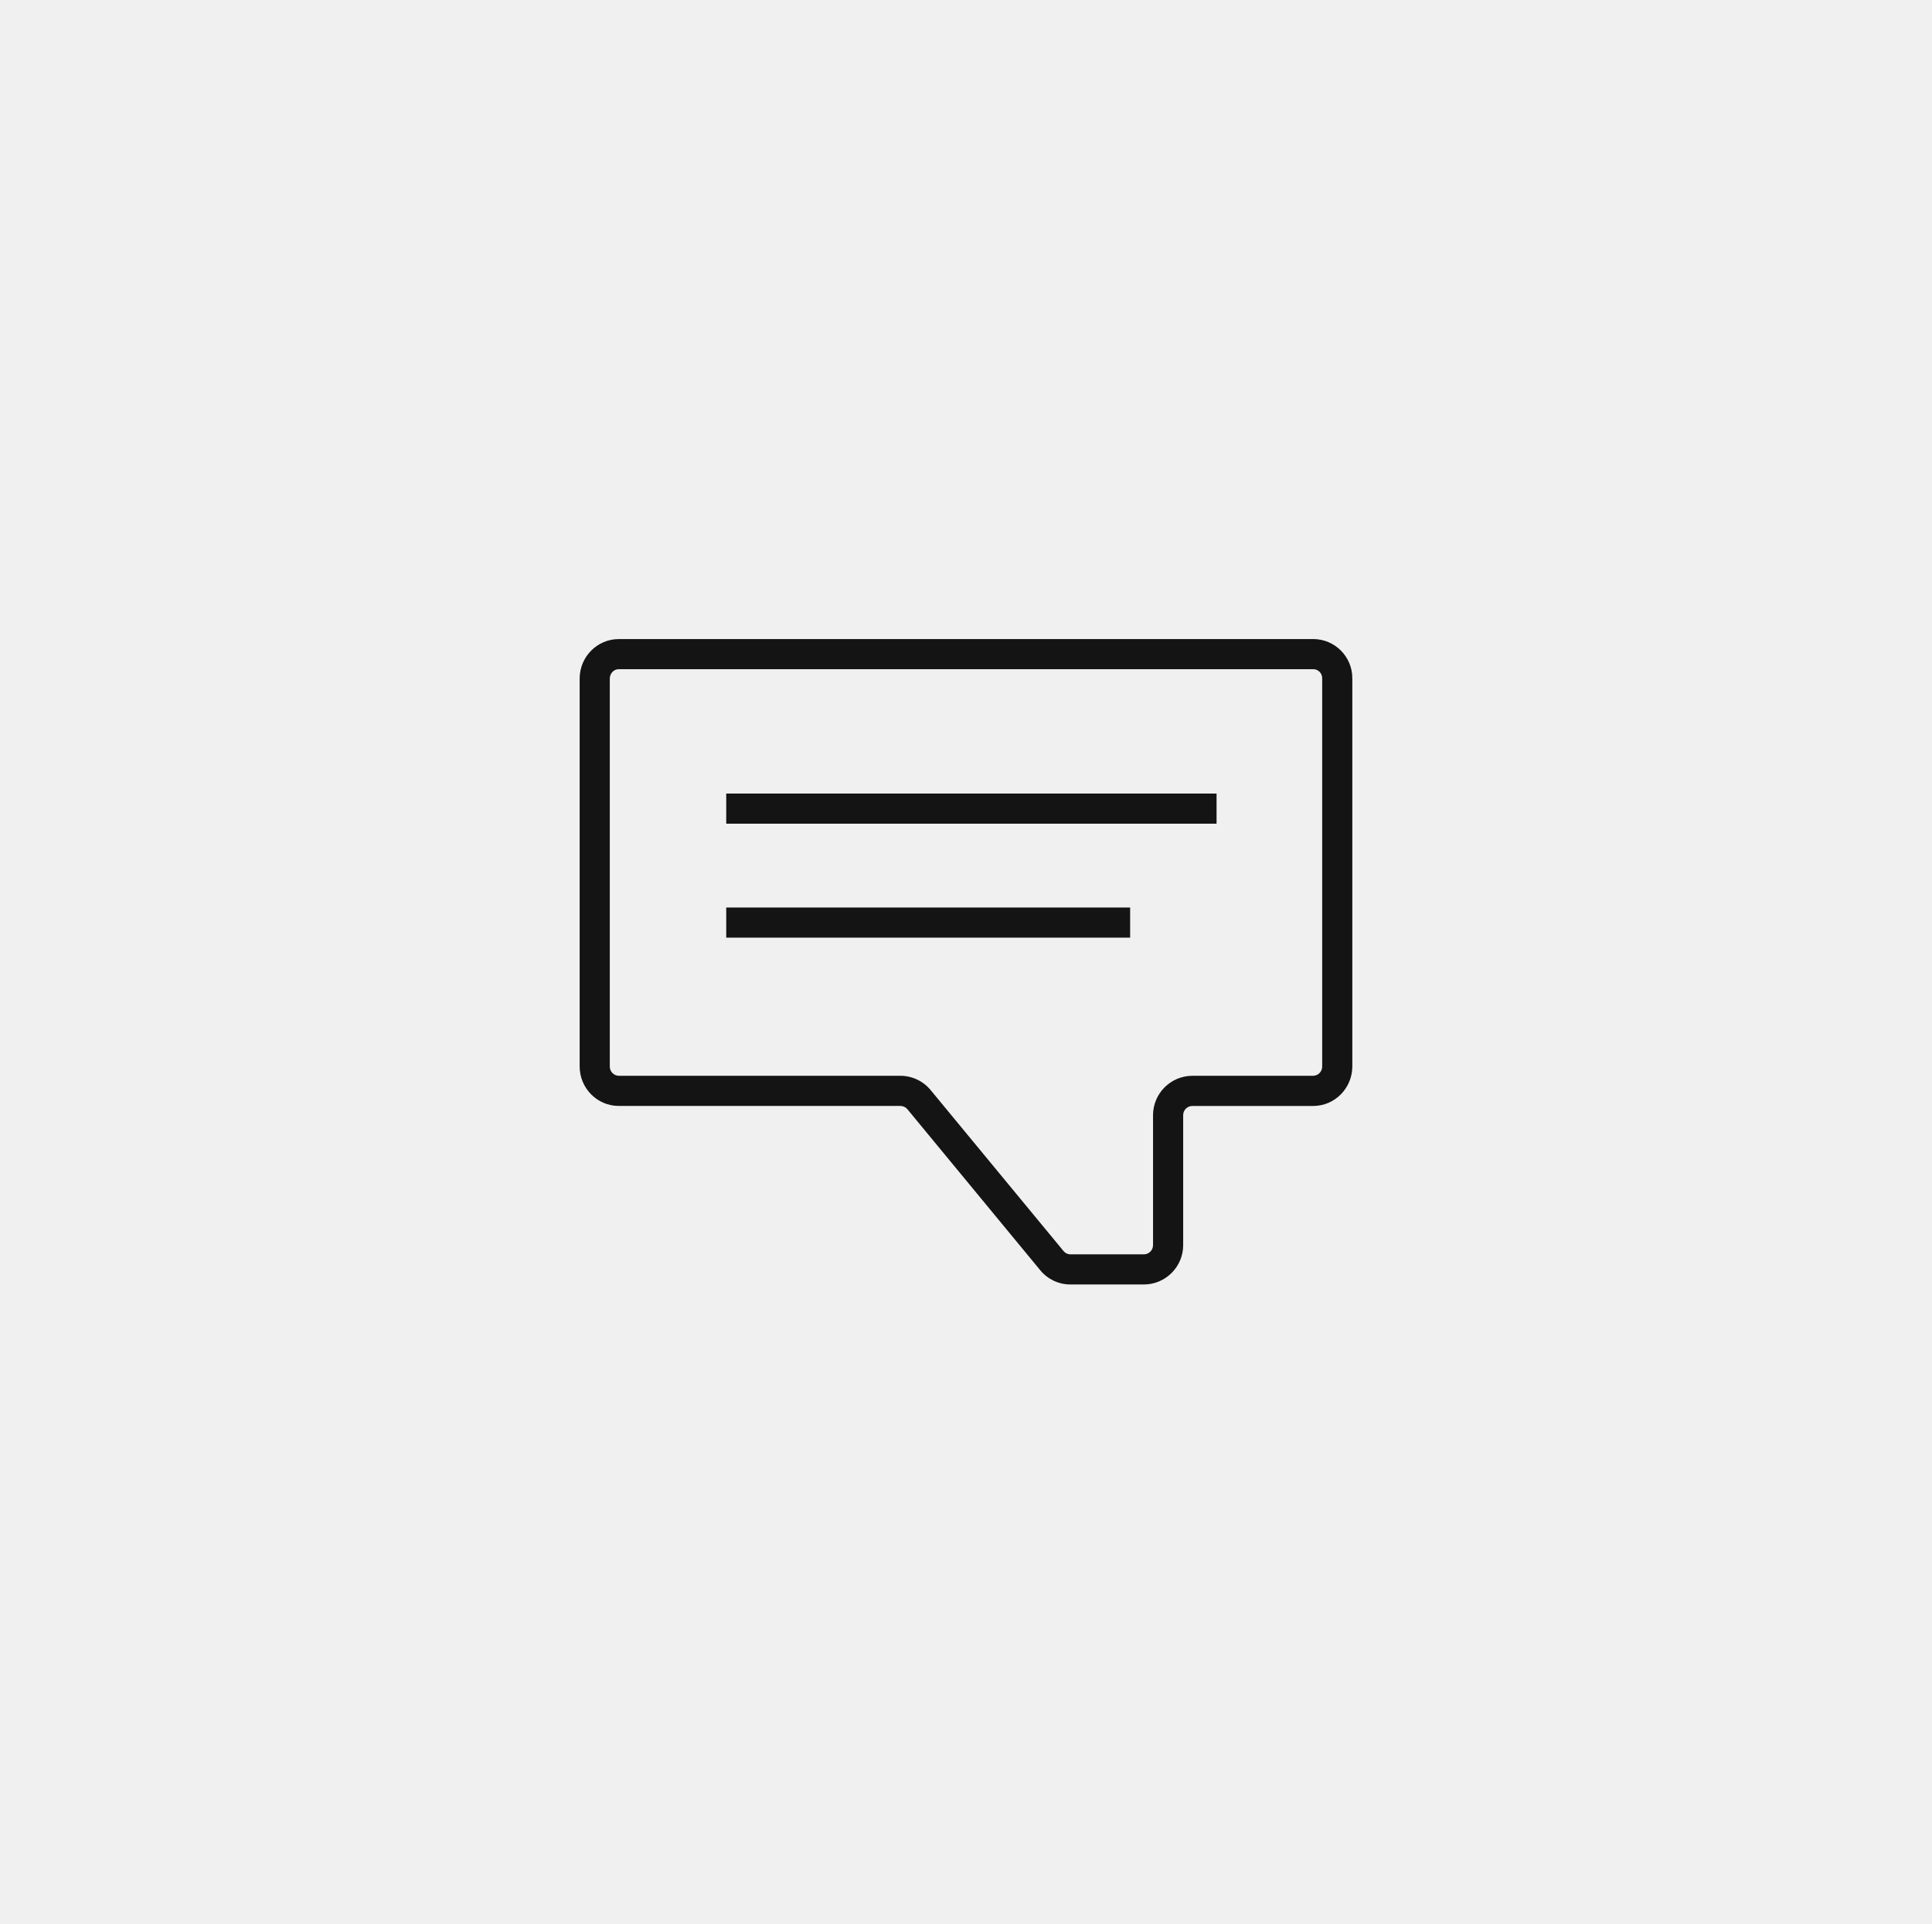
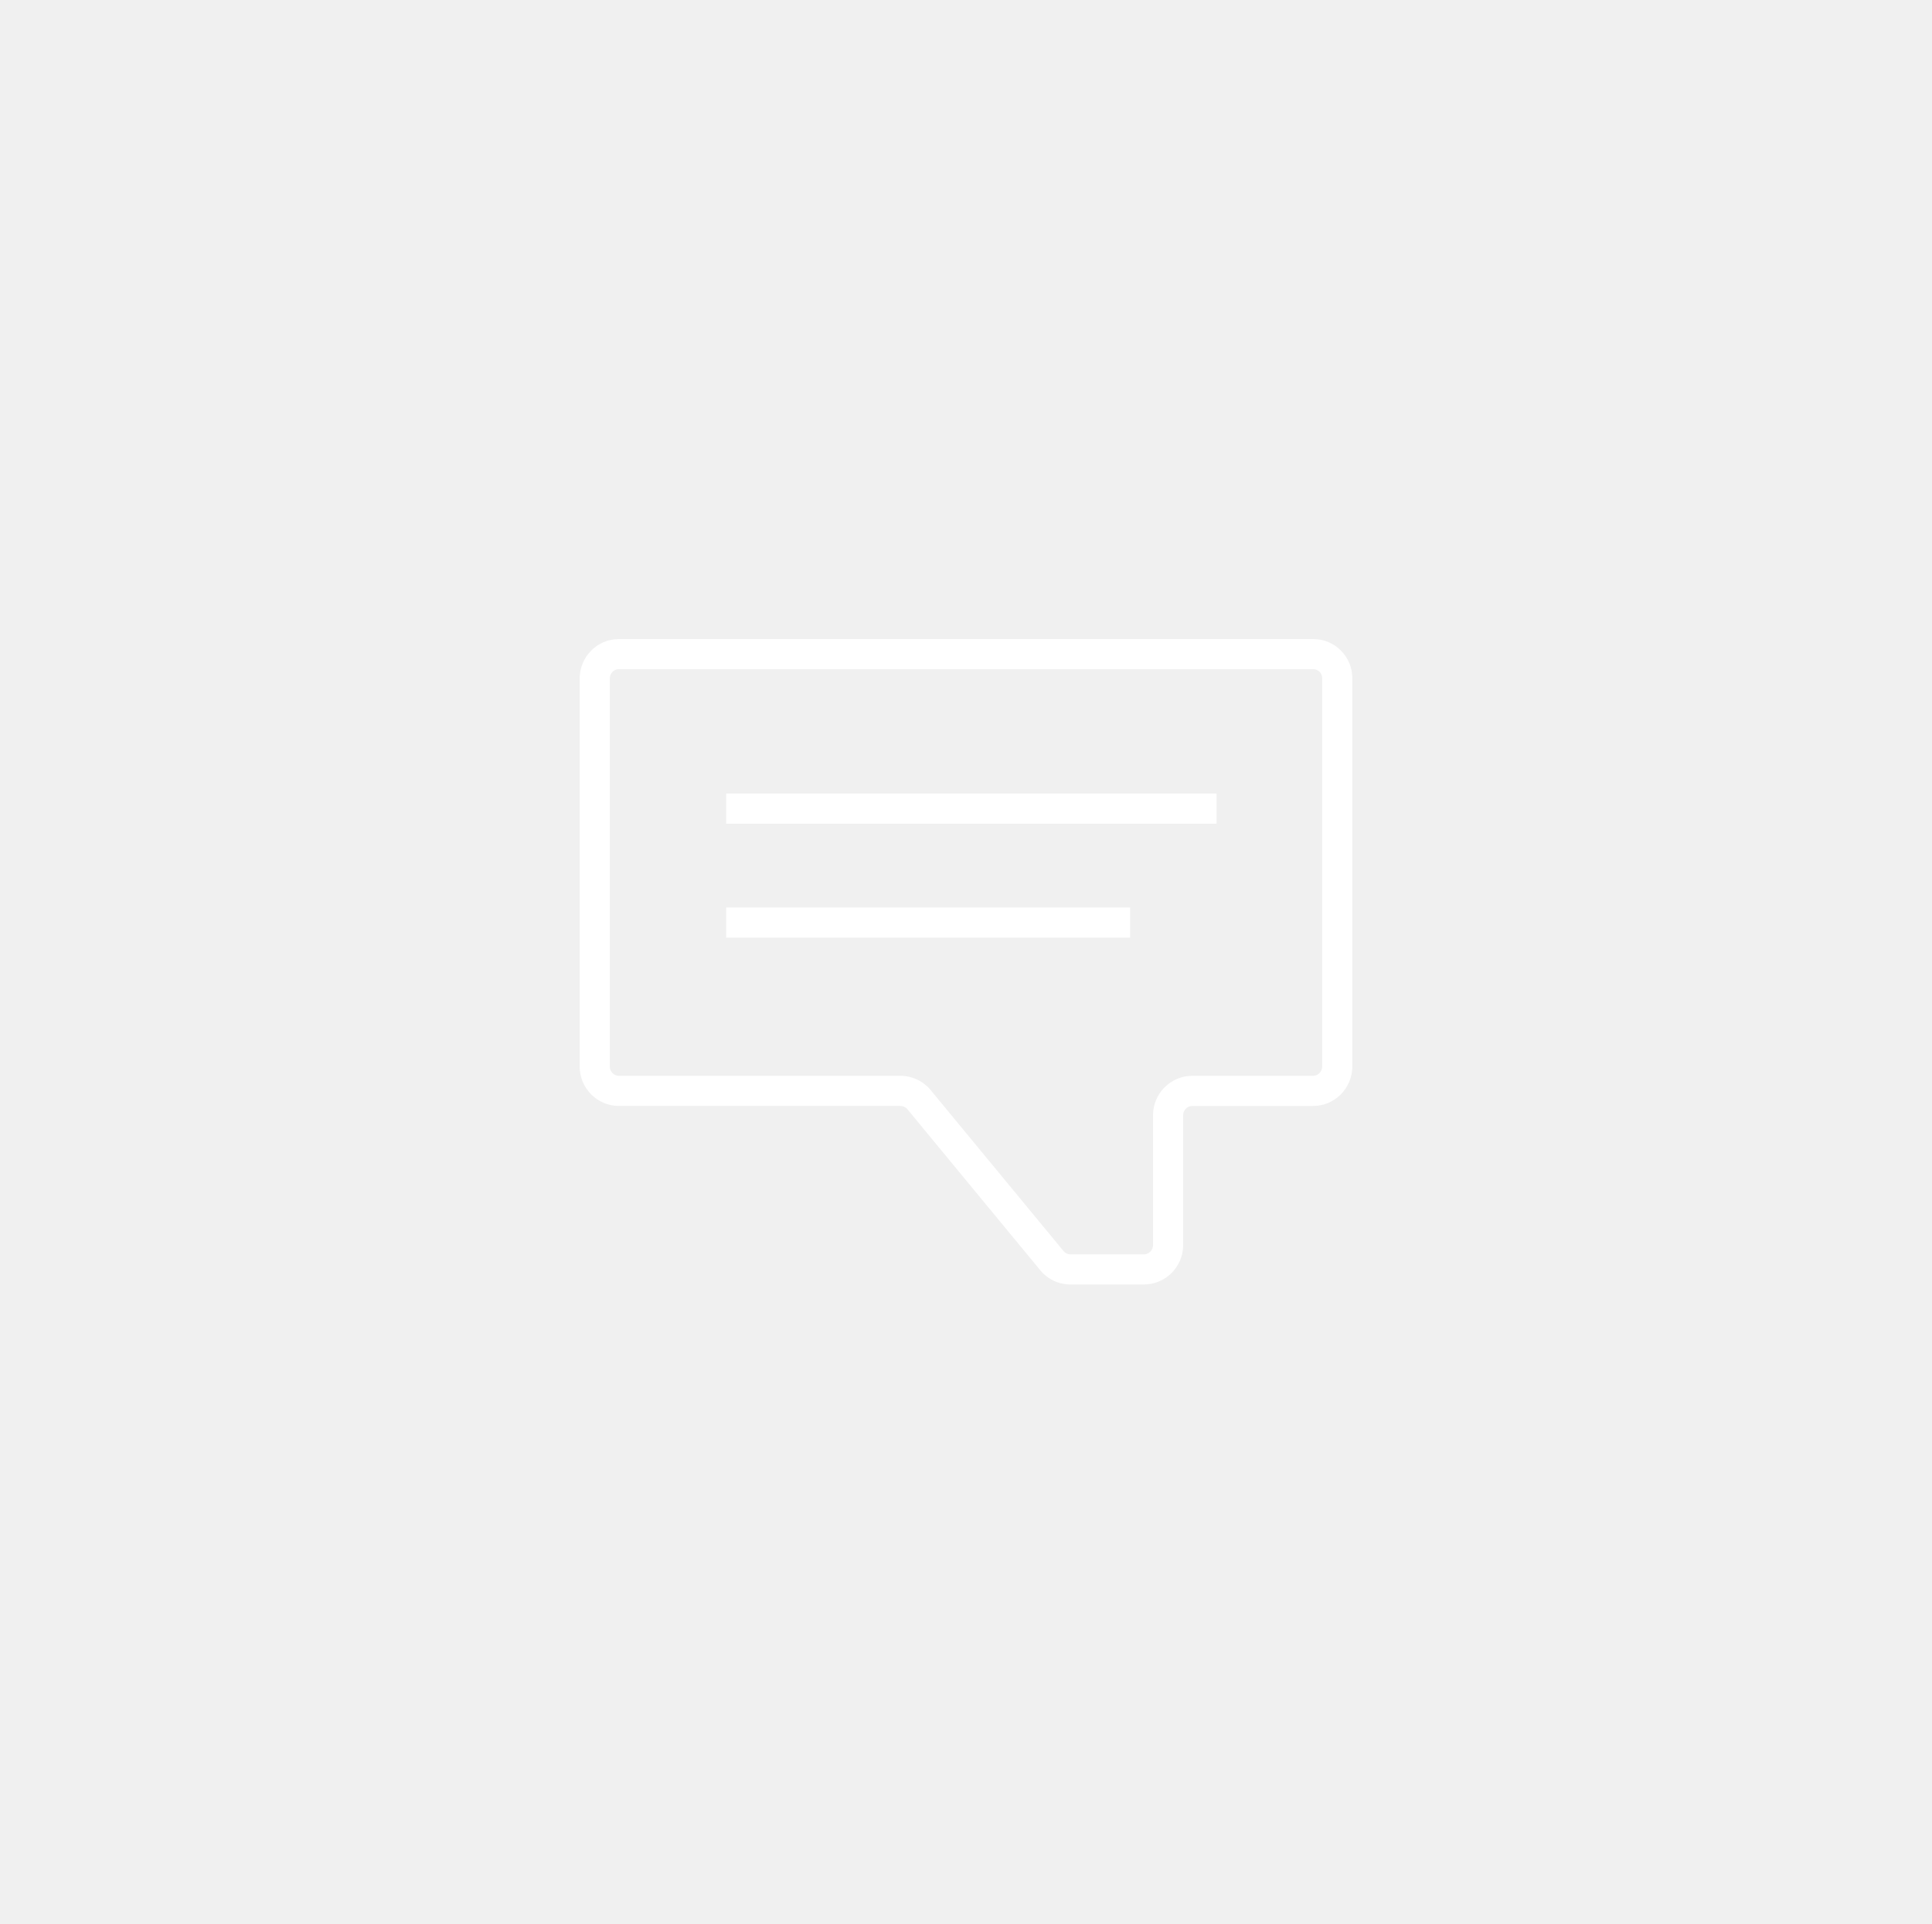
<svg xmlns="http://www.w3.org/2000/svg" viewBox="0 0 64.111 63.839">
-   <path fill="#00243d" d="M43.578 21.21H20.533c-.716 0-1.298.588-1.298 1.312v12.87c0 .724.582 1.312 1.298 1.312h9.343c.092 0 .179.041.237.112l4.408 5.343c.248.3.612.471 1 .471h2.435c.72 0 1.306-.586 1.306-1.306v-4.313c0-.169.138-.306.307-.306h4.009c.715 0 1.297-.59 1.297-1.314V22.507c0-.716-.582-1.298-1.297-1.298zm.297 14.181a.306.306 0 0 1-.297.313h-4.01c-.72 0-1.306.587-1.306 1.307v4.313a.306.306 0 0 1-.306.306h-2.435a.294.294 0 0 1-.228-.108l-4.41-5.343a1.302 1.302 0 0 0-1.007-.475h-9.343a.306.306 0 0 1-.298-.313v-12.87c0-.172.134-.312.298-.312h23.045c.164 0 .297.134.297.298V35.39z" style="fill: #141414;" />
-   <path fill="#00243d" d="M24.099 26.337H40.37v1H24.099zM24.099 30.119h13.403v1H24.099z" style="fill: #141414;" />
+   <path fill="#00243d" d="M43.578 21.21H20.533c-.716 0-1.298.588-1.298 1.312v12.87c0 .724.582 1.312 1.298 1.312h9.343c.092 0 .179.041.237.112l4.408 5.343c.248.3.612.471 1 .471h2.435c.72 0 1.306-.586 1.306-1.306v-4.313c0-.169.138-.306.307-.306h4.009c.715 0 1.297-.59 1.297-1.314V22.507c0-.716-.582-1.298-1.297-1.298zm.297 14.181a.306.306 0 0 1-.297.313h-4.01c-.72 0-1.306.587-1.306 1.307v4.313a.306.306 0 0 1-.306.306h-2.435a.294.294 0 0 1-.228-.108l-4.41-5.343a1.302 1.302 0 0 0-1.007-.475h-9.343a.306.306 0 0 1-.298-.313v-12.87c0-.172.134-.312.298-.312h23.045c.164 0 .297.134.297.298V35.39z" style="fill: #ffffff;" />
+   <path fill="#00243d" d="M24.099 26.337H40.37v1H24.099zM24.099 30.119h13.403v1H24.099z" style="fill: #ffffff;" />
</svg>
